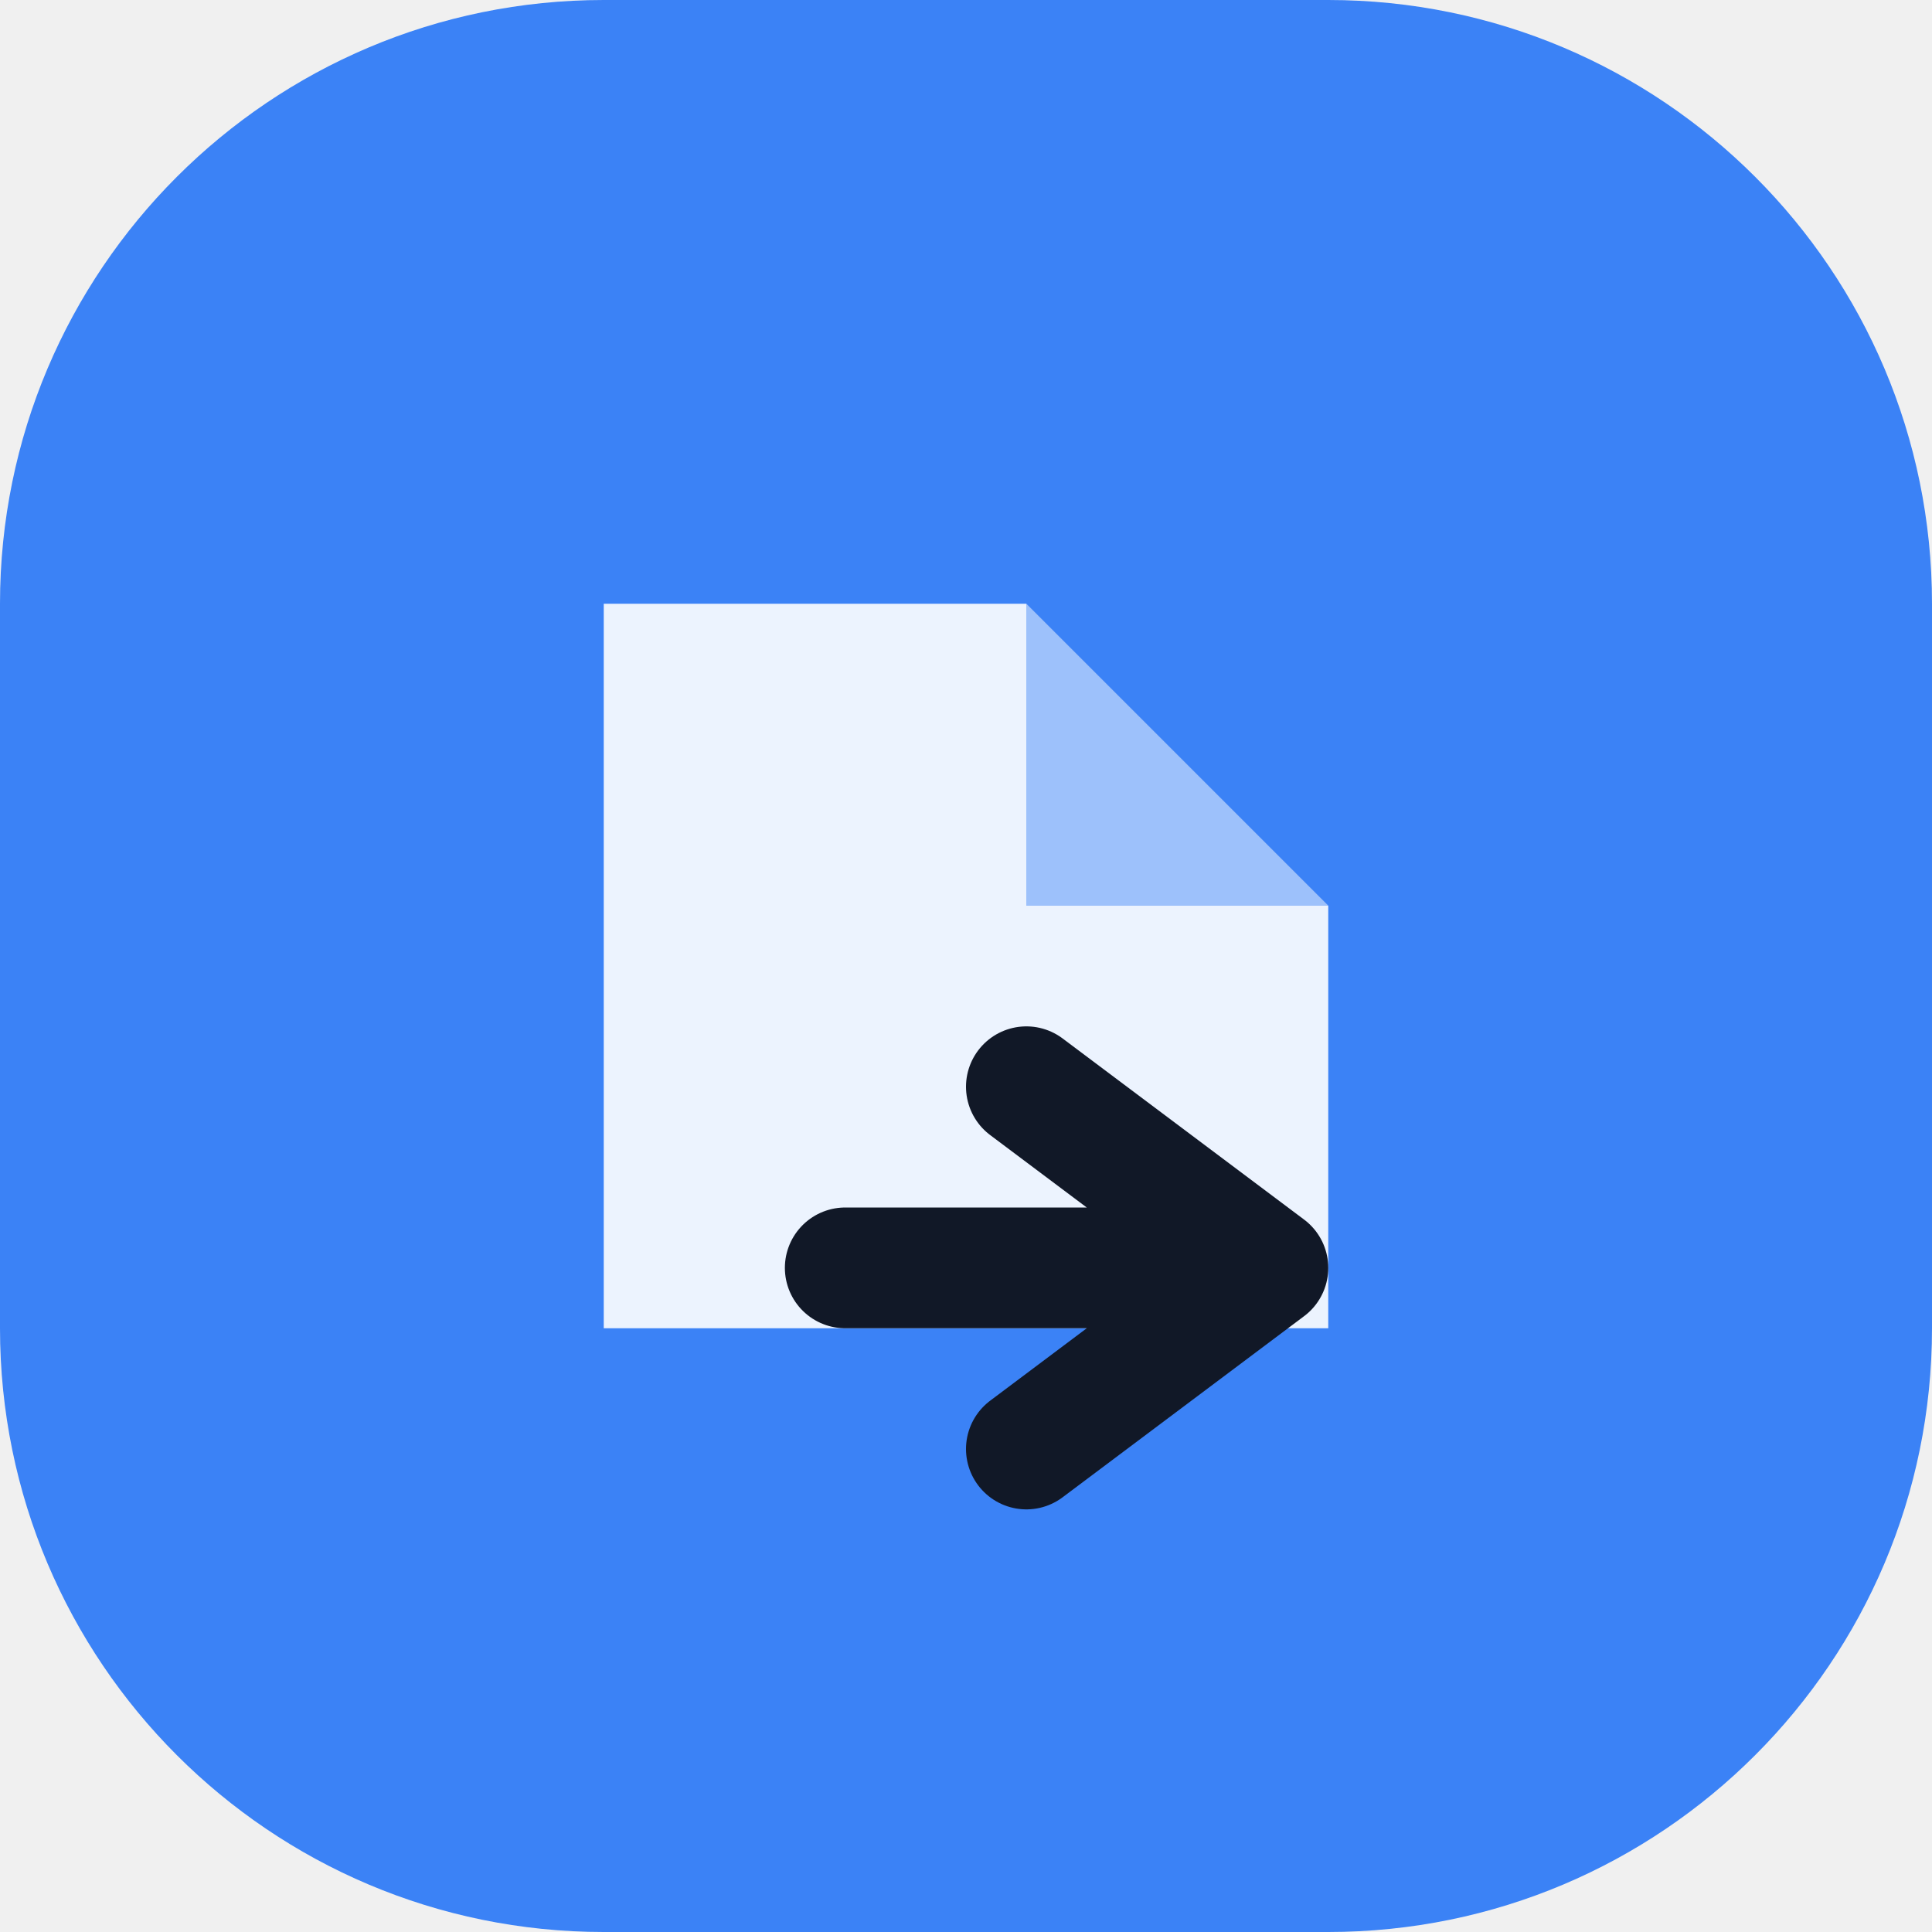
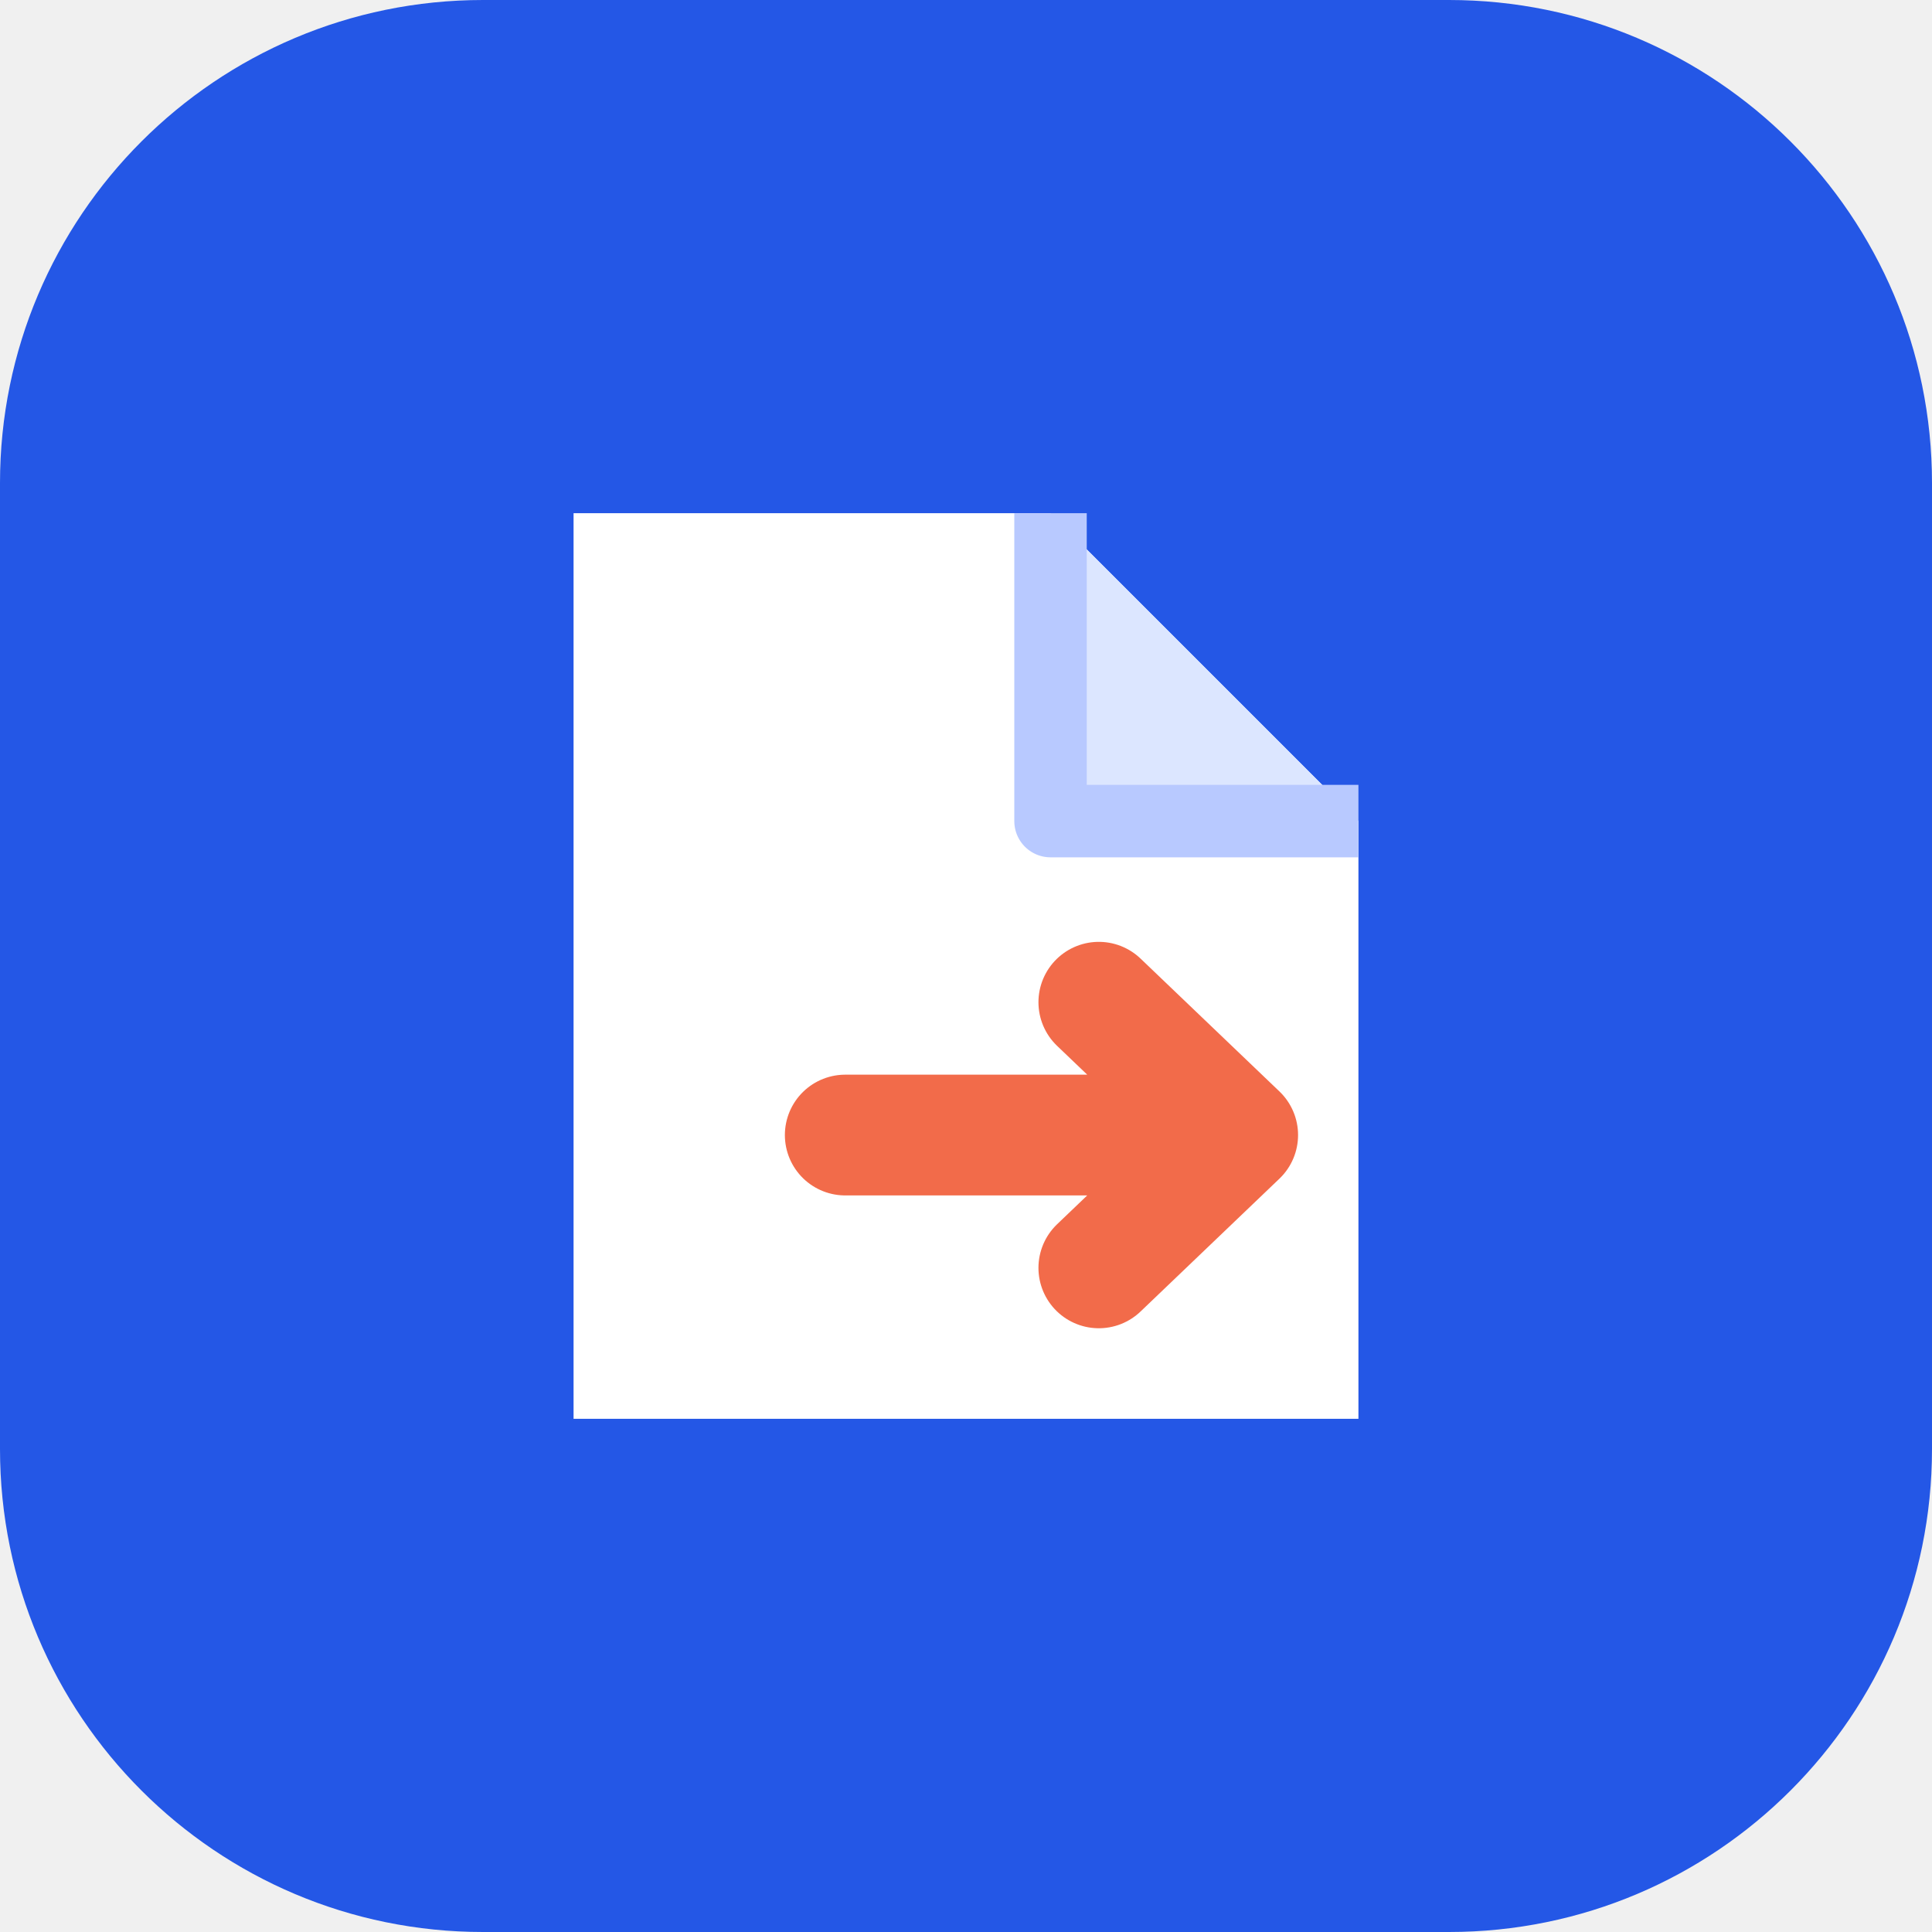
<svg xmlns="http://www.w3.org/2000/svg" width="32" height="32" viewBox="0 0 32 32" fill="none">
-   <rect width="32" height="32" rx="10" fill="#3B82F6" />
-   <path d="M10 10H17V15H22V22H10V10Z" fill="white" fill-opacity="0.9" />
-   <path d="M22 15L17 10V15H22Z" fill="white" fill-opacity="0.5" />
-   <path d="M17 18L21 21M21 21L17 24M21 21H14" stroke="#111827" stroke-width="2" stroke-linecap="round" stroke-linejoin="round" />
+   <rect width="32" height="32" rx="8" fill="#2457E6" />
+   <path d="M9.5 8.5H17.4L22.5 13.6V23.5H9.5V8.5Z" fill="white" />
+   <path d="M17.4 8.5V13.6H22.5" fill="#DCE6FF" />
+   <path d="M17.4 8.5V13.6H22.5" stroke="#B8C9FF" stroke-width="1.2" stroke-linejoin="round" />
+   <path d="M14 18.8H20.5M18.2 16.6L20.5 18.8L18.2 21" stroke="#F26B4A" stroke-width="2" stroke-linecap="round" stroke-linejoin="round" />
</svg>
